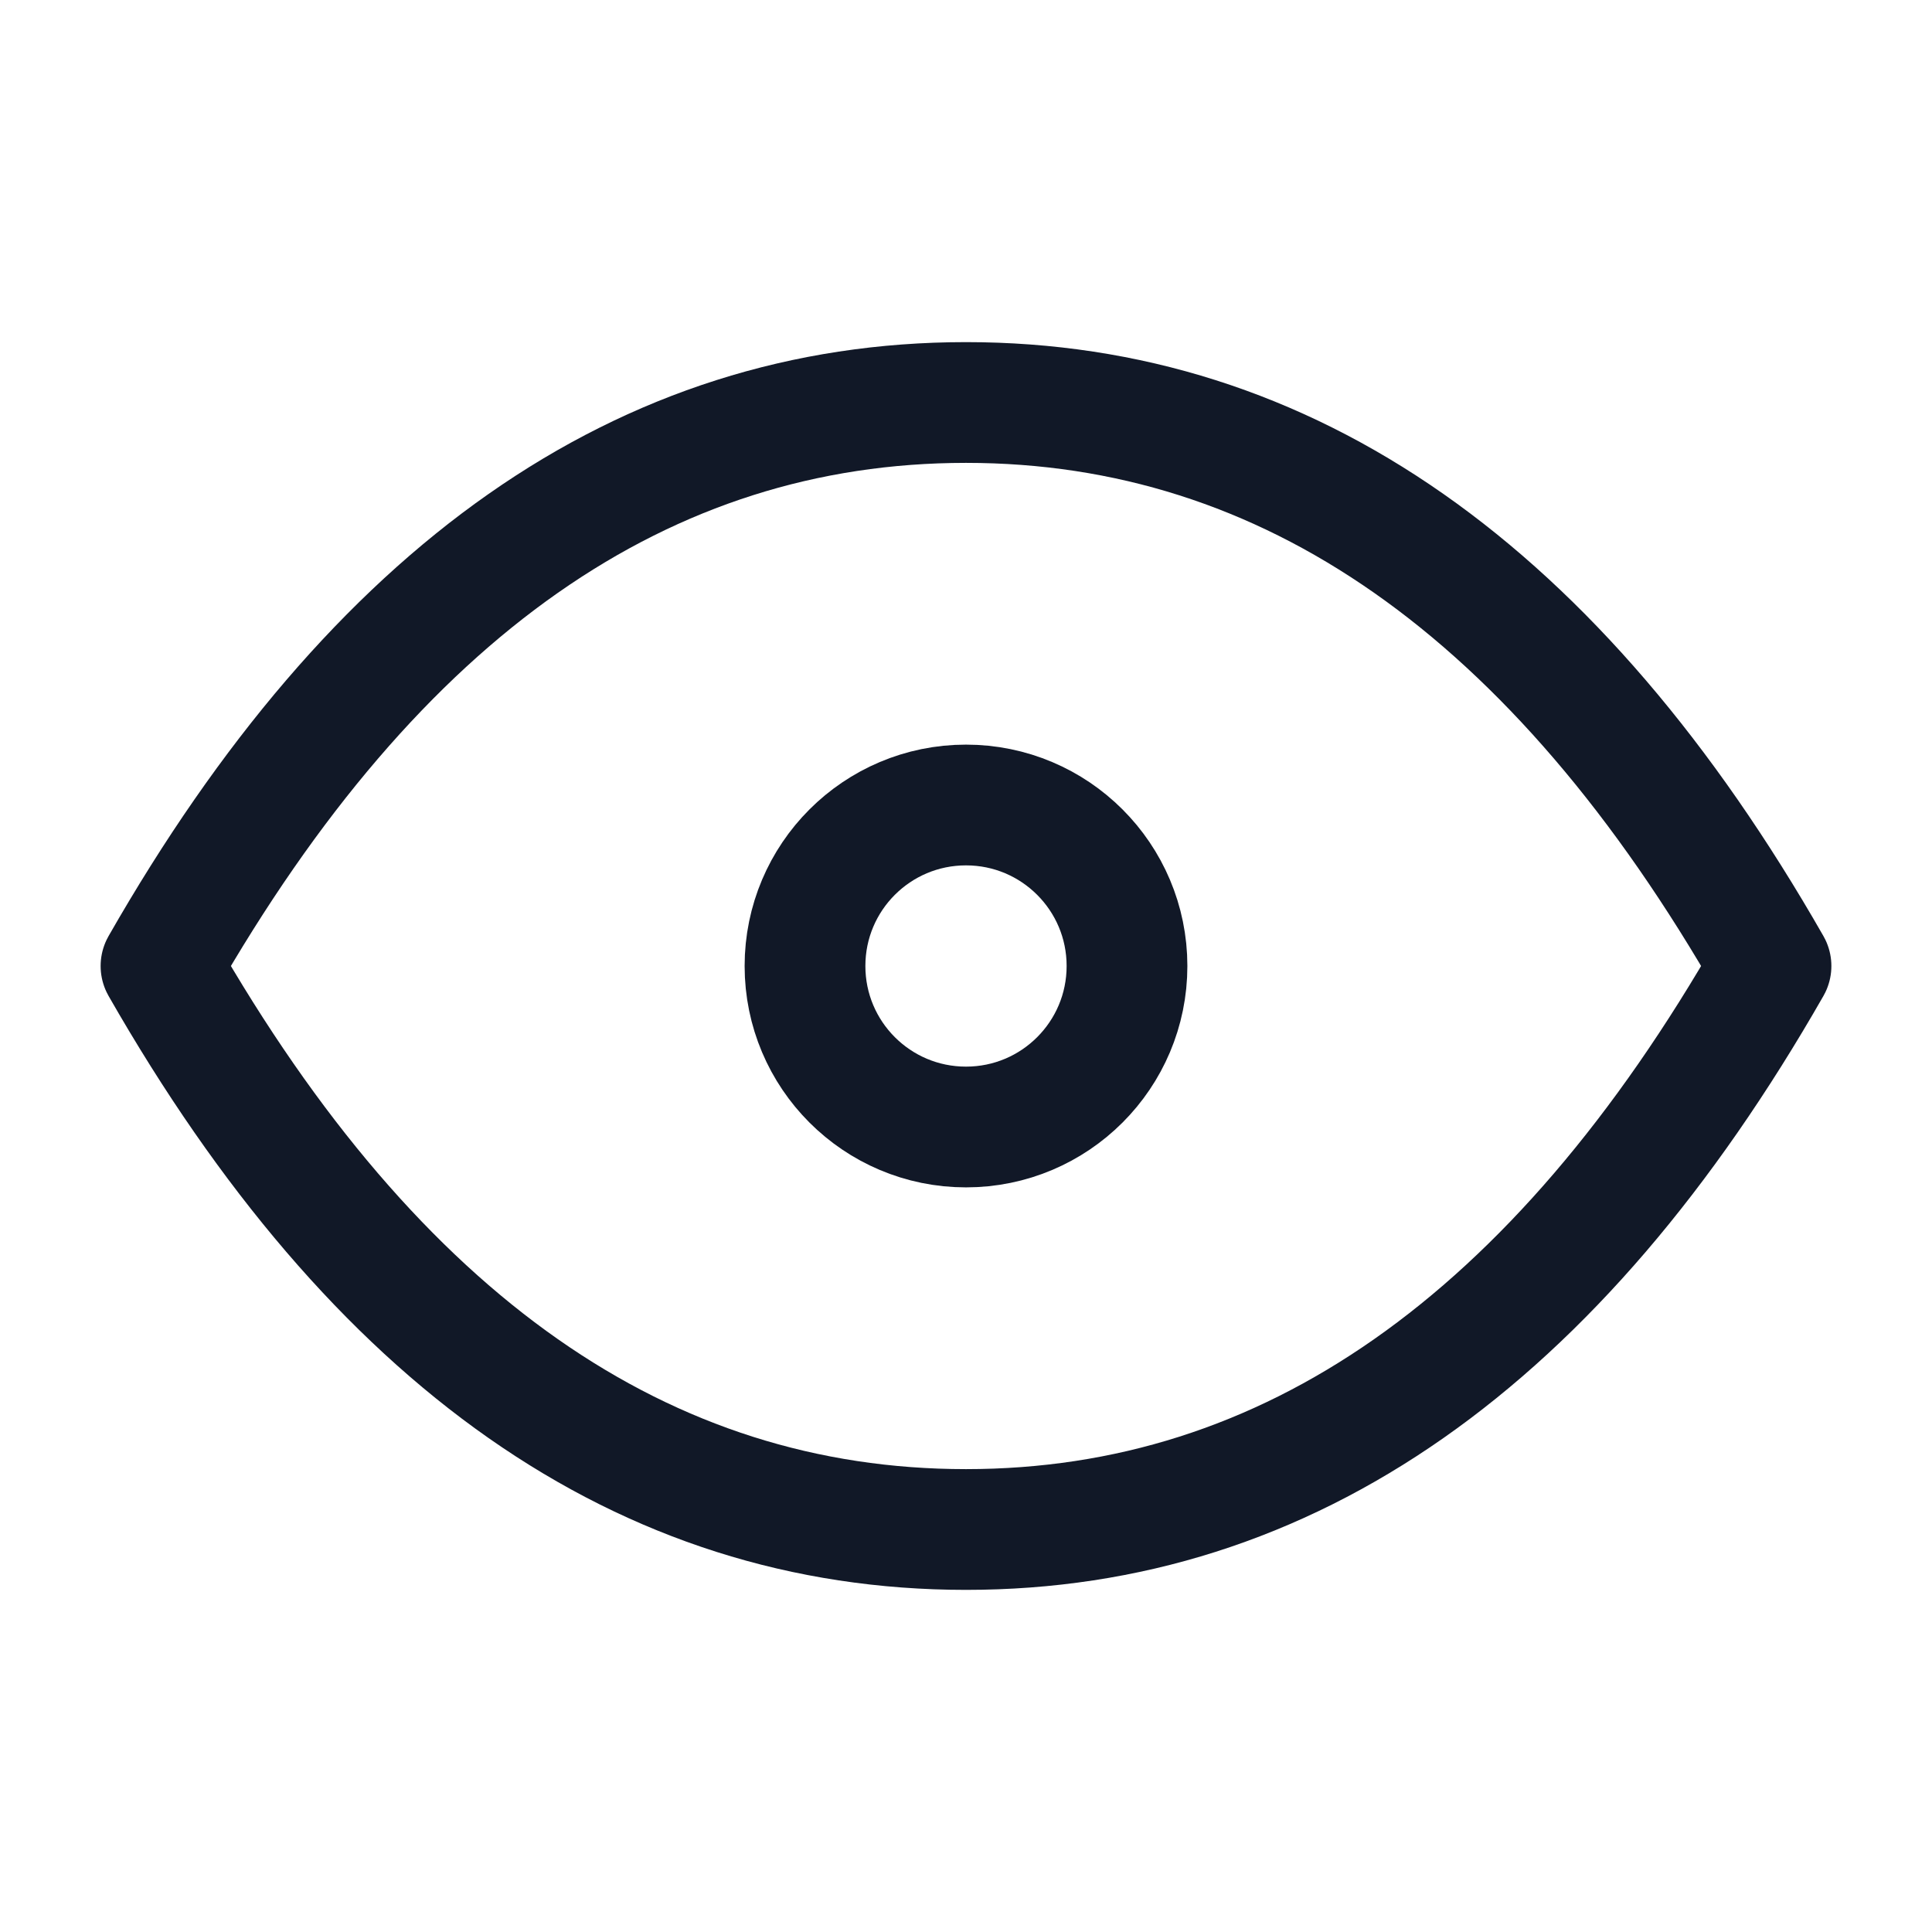
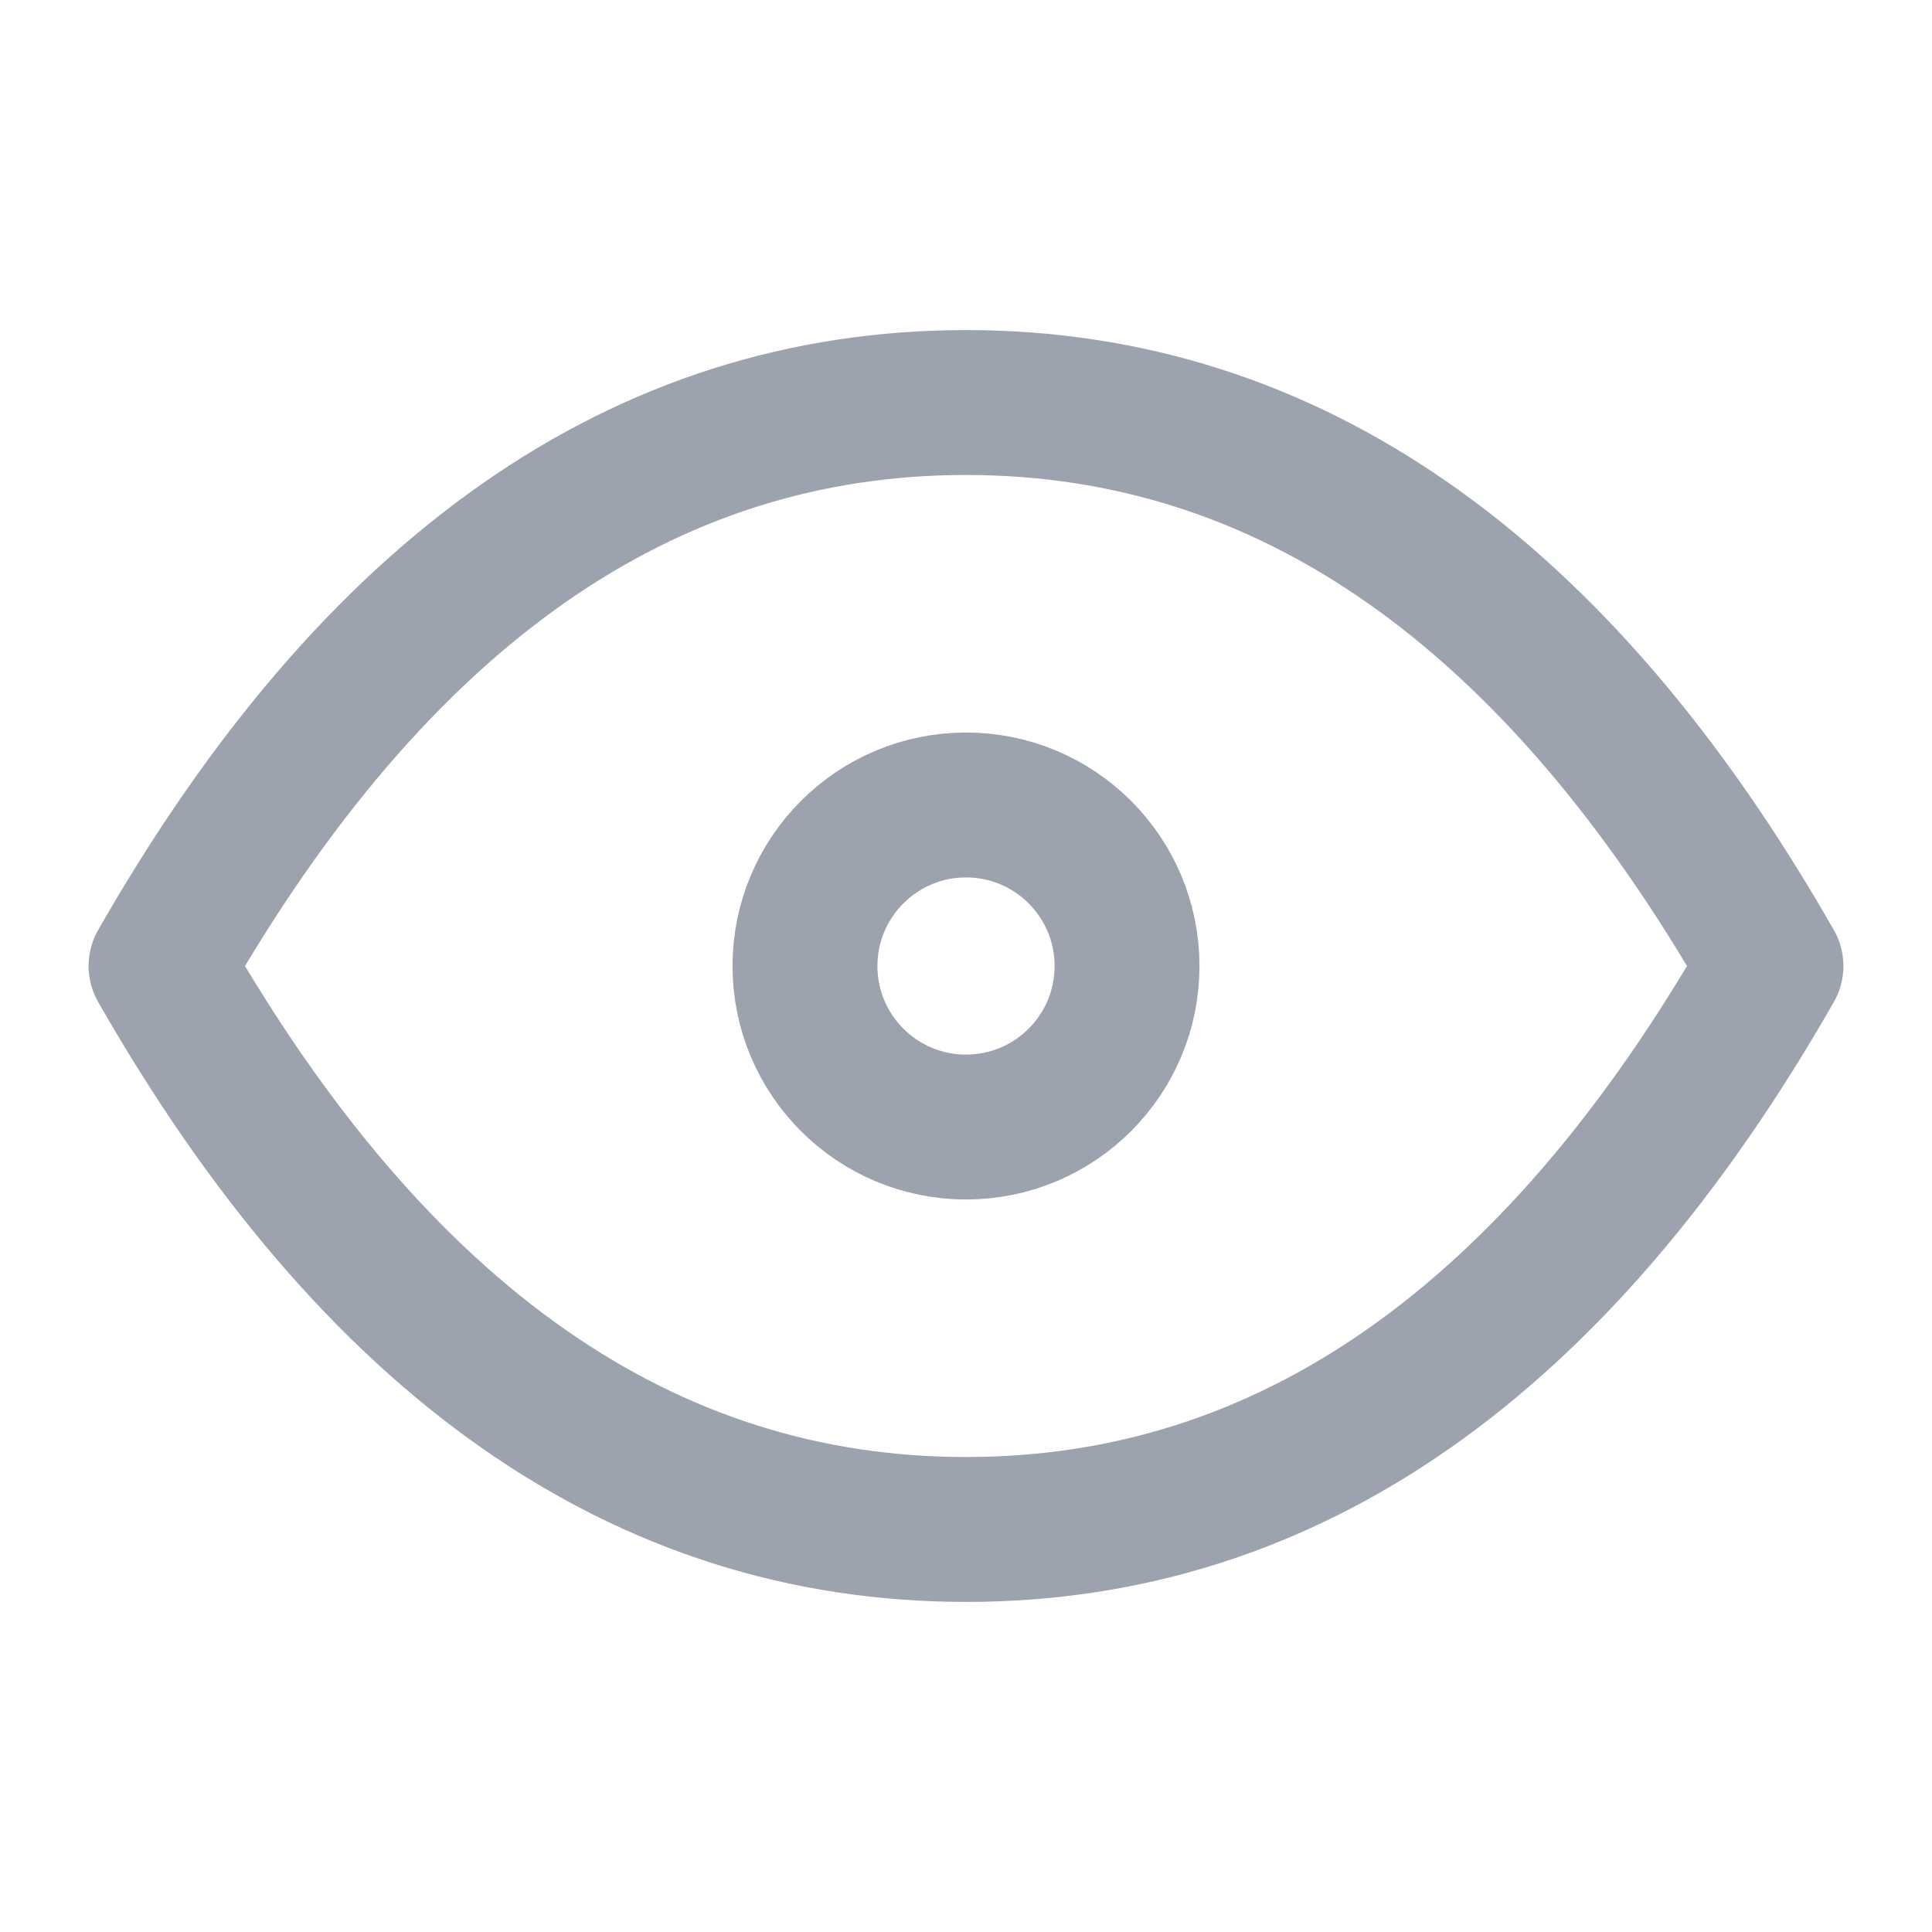
- <svg xmlns="http://www.w3.org/2000/svg" width="24" height="24" viewBox="0 0 24 24" fill="none">
-   <path d="M12 14C13.105 14 14 13.105 14 12C14 10.895 13.105 10 12 10C10.895 10 10 10.895 10 12C10 13.105 10.895 14 12 14Z" stroke="#111827" stroke-width="1.5" stroke-linecap="round" stroke-linejoin="round" />
-   <path d="M22 12C19.333 16.667 16 19 12 19C8 19 4.667 16.667 2 12C4.667 7.333 8 5 12 5C16 5 19.333 7.333 22 12Z" stroke="#111827" stroke-width="1.5" stroke-linecap="round" stroke-linejoin="round" />
+ <svg xmlns="http://www.w3.org/2000/svg" width="20" height="20" viewBox="0 0 20 20" fill="none">
+   <path d="M10 11.667C10.921 11.667 11.667 10.921 11.667 10C11.667 9.08 10.921 8.333 10 8.333C9.08 8.333 8.333 9.08 8.333 10C8.333 10.921 9.08 11.667 10 11.667Z" stroke="#9CA3AF" stroke-width="1.5" stroke-linecap="round" stroke-linejoin="round" />
+   <path d="M18.333 10C16.111 13.889 13.333 15.833 10 15.833C6.667 15.833 3.889 13.889 1.667 10C3.889 6.111 6.667 4.167 10 4.167C13.333 4.167 16.111 6.111 18.333 10Z" stroke="#9CA3AF" stroke-width="1.5" stroke-linecap="round" stroke-linejoin="round" />
</svg>
